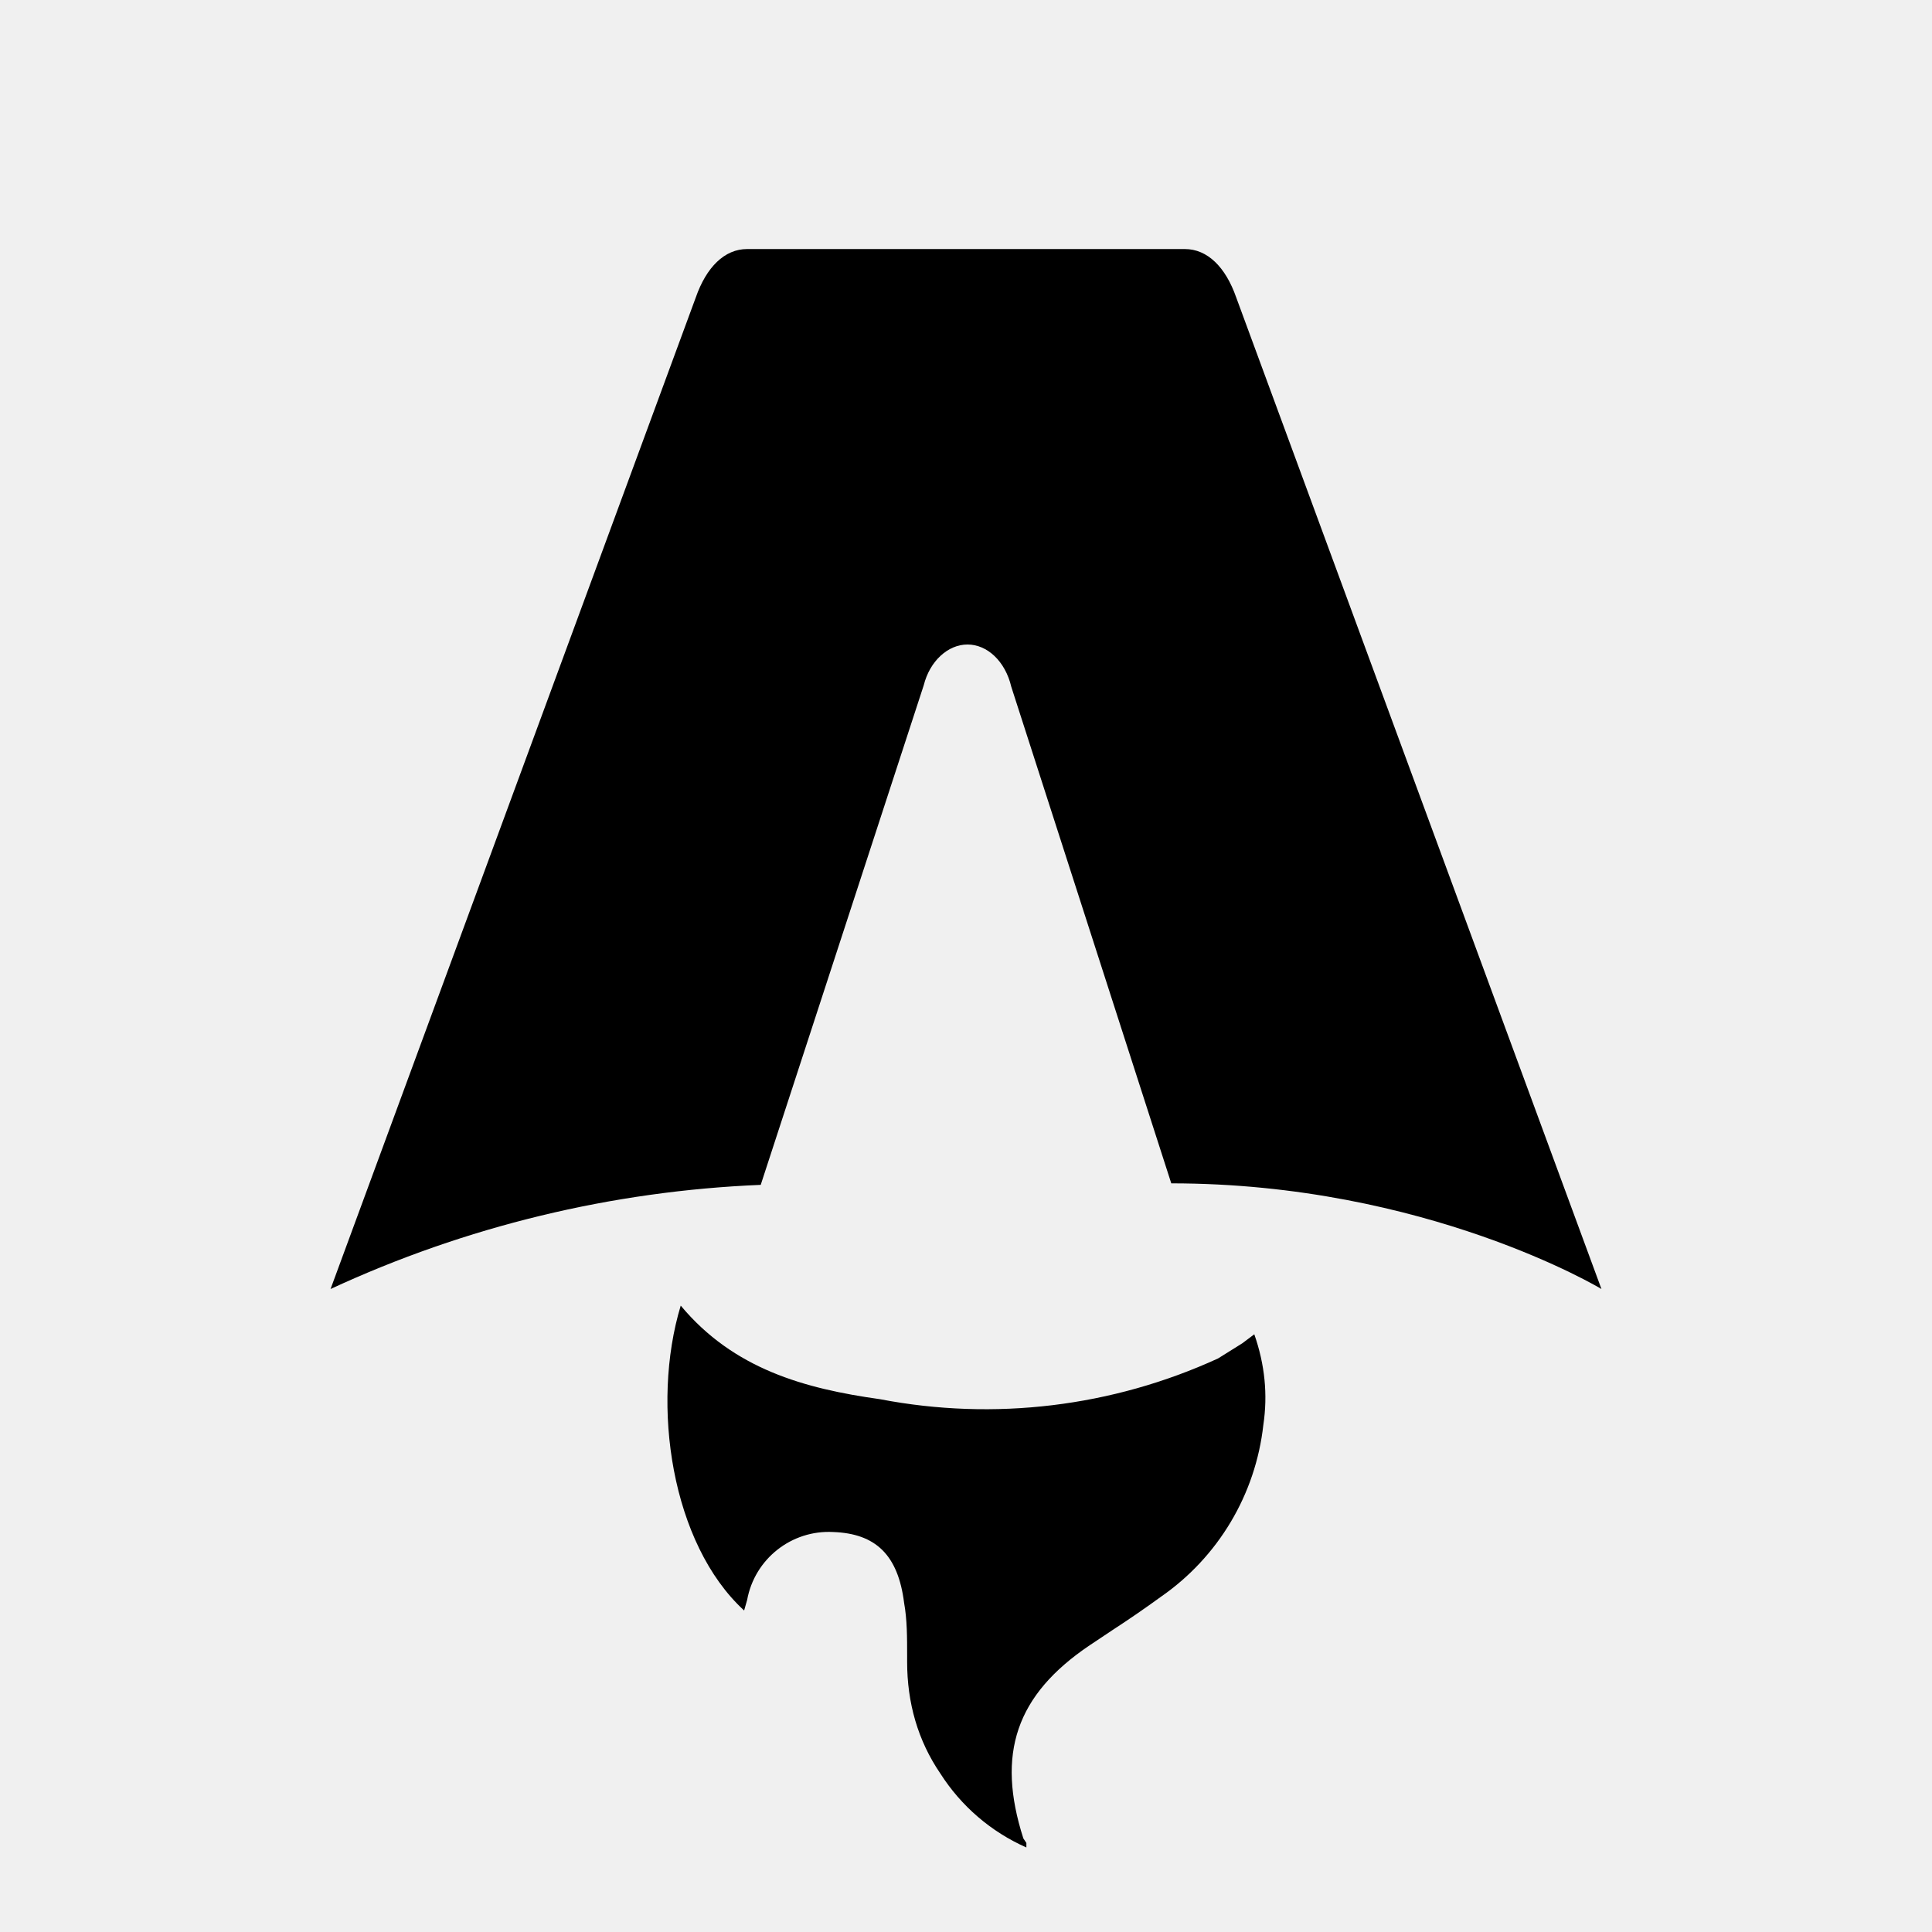
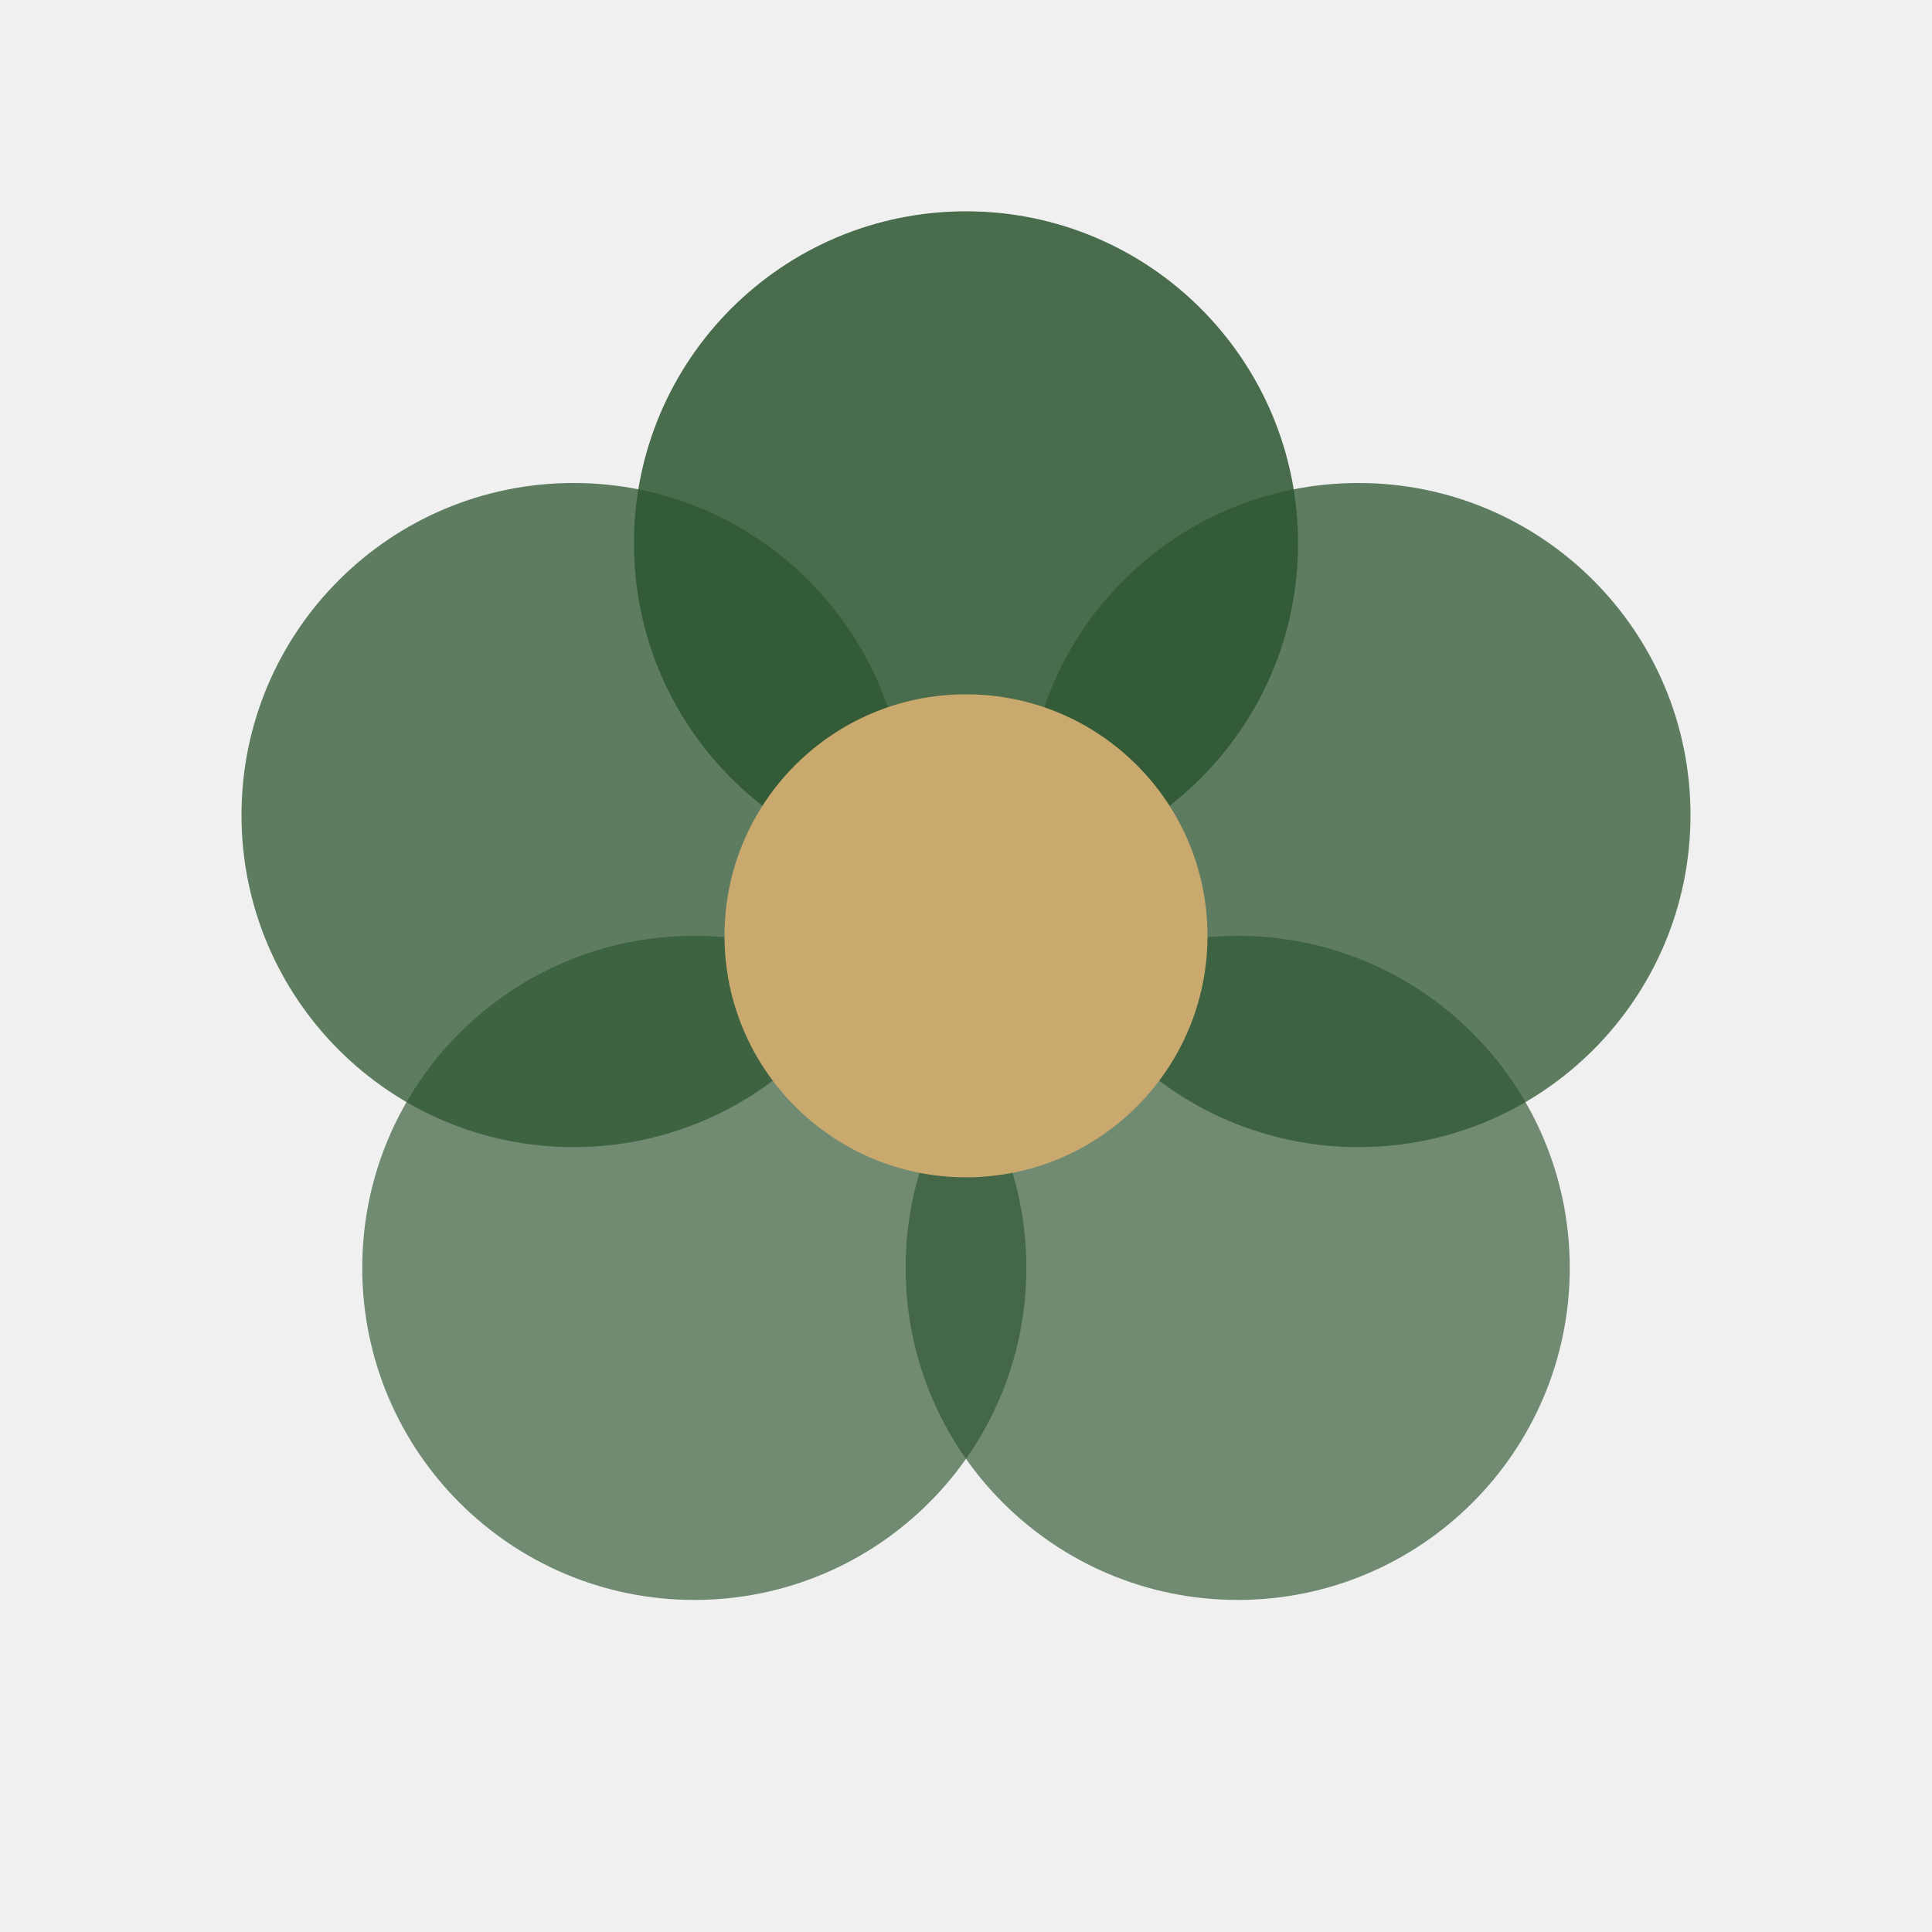
- <svg xmlns="http://www.w3.org/2000/svg" fill="none" viewBox="0 0 128 128">
-   <path d="M50.4 78.5a75.1 75.1 0 0 0-28.5 6.9l24.2-65.7c.7-2 1.9-3.2 3.4-3.2h29c1.5 0 2.7 1.2 3.4 3.2l24.2 65.7s-11.6-7-28.5-7L67 45.5c-.4-1.7-1.6-2.8-2.9-2.8-1.3 0-2.5 1.1-2.9 2.7L50.4 78.5Zm-1.1 28.2Zm-4.2-20.2c-2 6.6-.6 15.8 4.2 20.2a17.5 17.5 0 0 1 .2-.7 5.5 5.5 0 0 1 5.7-4.5c2.8.1 4.3 1.5 4.7 4.7.2 1.1.2 2.3.2 3.5v.4c0 2.7.7 5.2 2.2 7.4a13 13 0 0 0 5.7 4.9v-.3l-.2-.3c-1.8-5.6-.5-9.5 4.4-12.8l1.5-1a73 73 0 0 0 3.2-2.2 16 16 0 0 0 6.8-11.4c.3-2 .1-4-.6-6l-.8.6-1.6 1a37 37 0 0 1-22.4 2.7c-5-.7-9.7-2-13.2-6.2Z" />
-   <style>
-         path { fill: #000; }
-         @media (prefers-color-scheme: dark) {
-             path { fill: #FFF; }
-         }
-     </style>
+ <svg xmlns="http://www.w3.org/2000/svg" viewBox="0 0 32 32" width="32" height="32">
+   <circle cx="16" cy="9" r="5.5" fill="#2C5530" opacity="0.85" />
+   <circle cx="22.5" cy="13.5" r="5.5" fill="#2C5530" opacity="0.75" />
+   <circle cx="20.5" cy="21" r="5.5" fill="#2C5530" opacity="0.65" />
+   <circle cx="11.5" cy="21" r="5.5" fill="#2C5530" opacity="0.65" />
+   <circle cx="9.5" cy="13.5" r="5.5" fill="#2C5530" opacity="0.75" />
+   <circle cx="16" cy="15.5" r="4" fill="#C9A96E" />
</svg>
